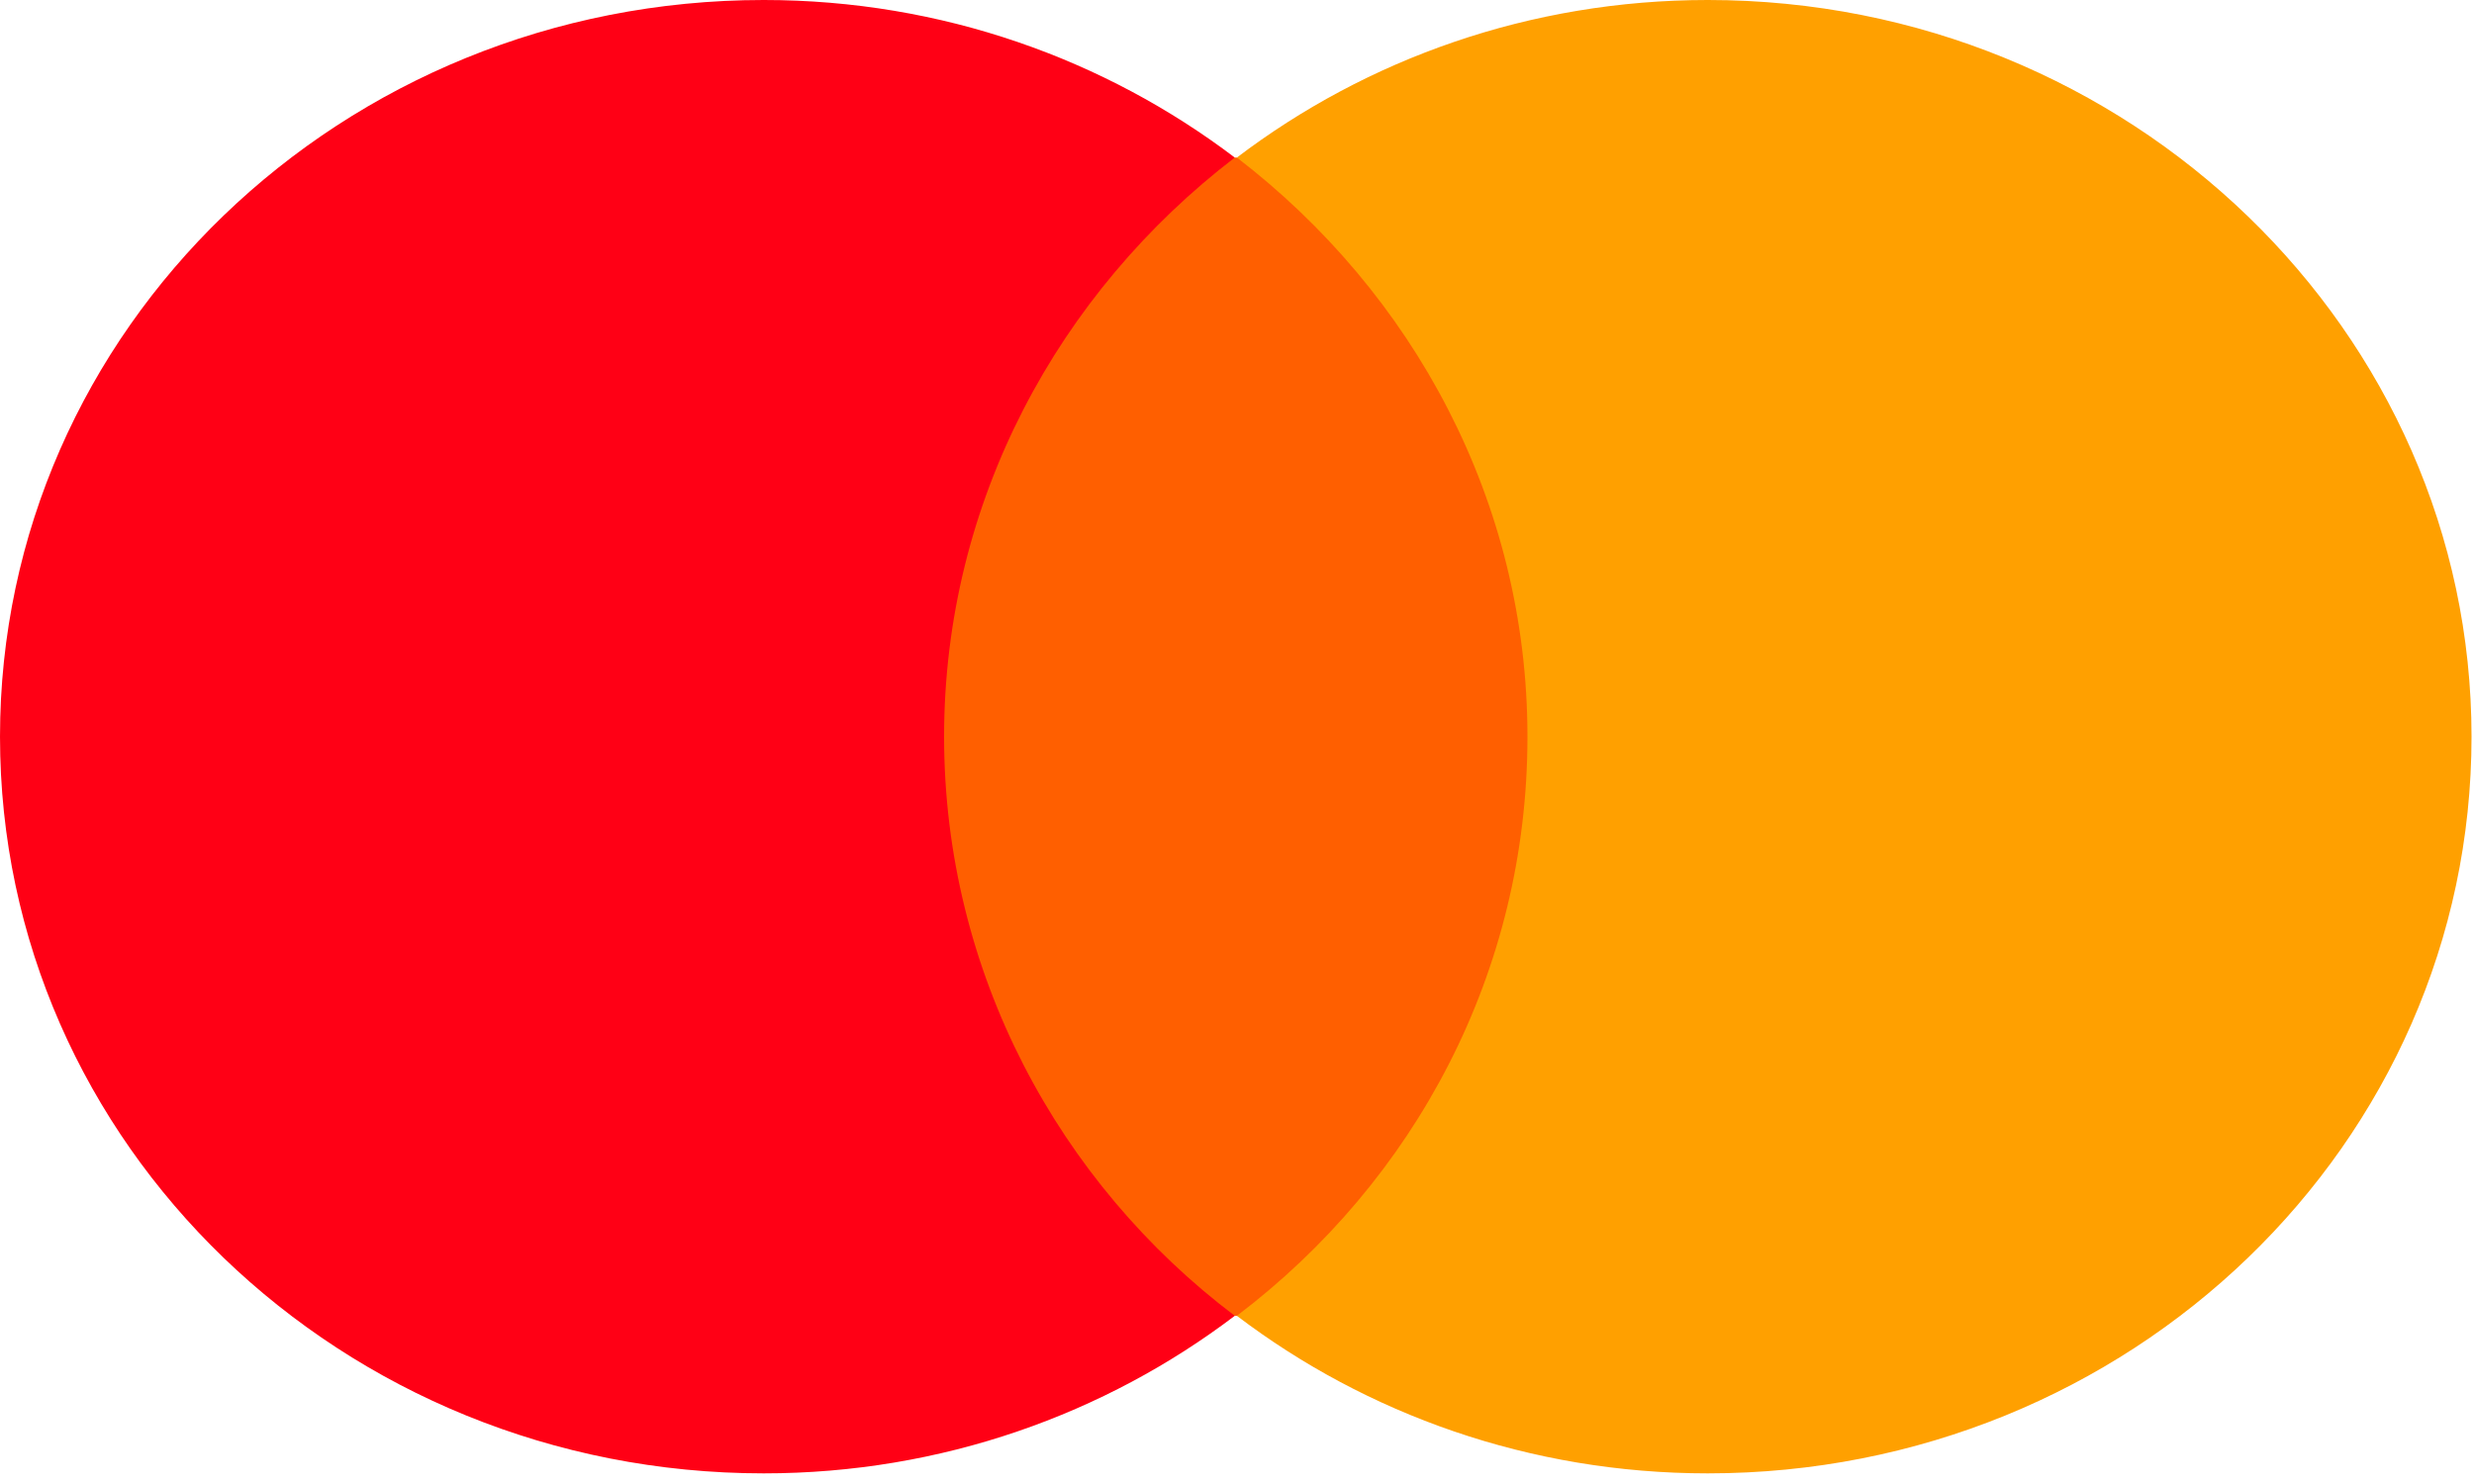
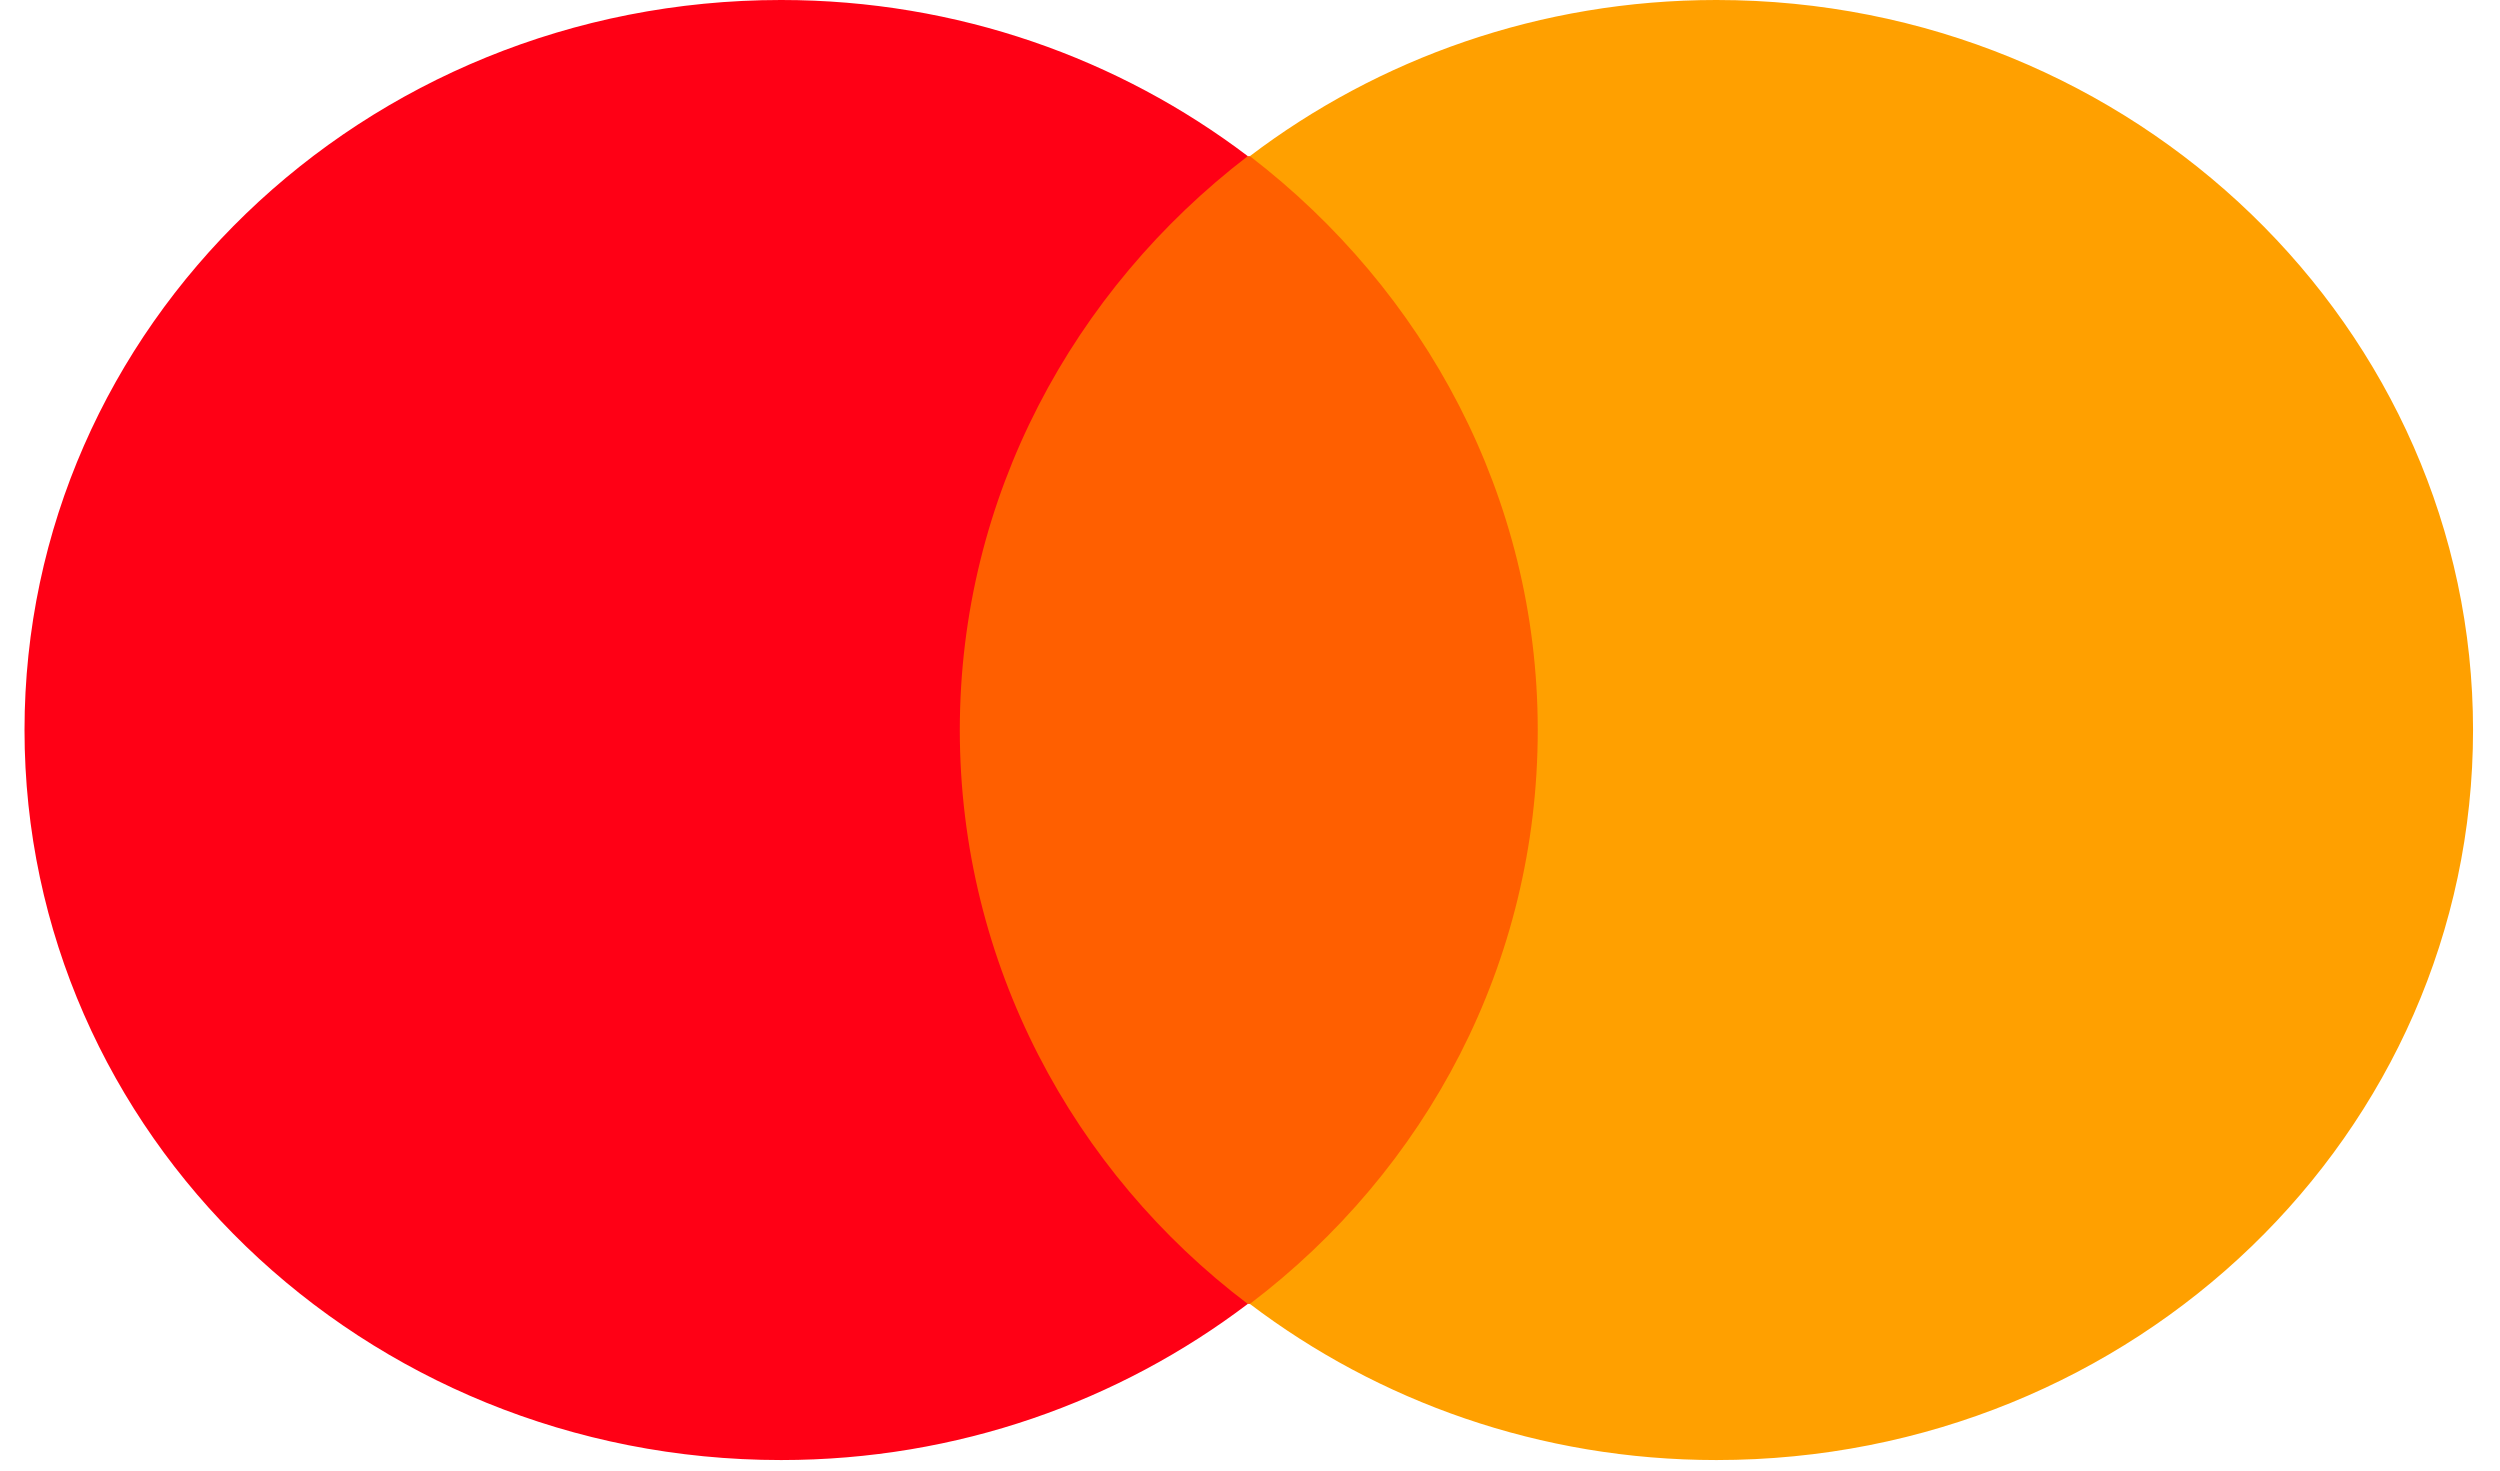
- <svg xmlns="http://www.w3.org/2000/svg" width="20px" height="12px" viewBox="0 0 20 12" version="1.1">
+ <svg xmlns="http://www.w3.org/2000/svg" width="34px" height="20px" viewBox="0 0 20 12" version="1.1">
  <g id="Page-1" stroke="none" stroke-width="1" fill="none" fill-rule="evenodd">
    <g id="style-3" transform="translate(-2934, -1047)">
      <g id="Group-54" transform="translate(2698, 1033)">
        <g id="Group" transform="translate(236, 14)">
          <polygon id="Fill-4" fill="#FF5F00" points="7.289 10.64 12.691 10.64 12.691 1.274 7.289 1.274" />
          <path d="M7.632,5.957 C7.632,4.054 8.558,2.366 9.982,1.274 C8.935,0.48 7.615,-4.52261307e-05 6.174,-4.52261307e-05 C2.761,-4.52261307e-05 3.90625e-05,2.664 3.90625e-05,5.957 C3.90625e-05,9.25 2.761,11.914 6.174,11.914 C7.615,11.914 8.935,11.434 9.982,10.64 C8.558,9.564 7.632,7.86 7.632,5.957" id="Fill-6" fill="#FF0015" />
          <path d="M19.98,5.957 C19.98,9.25 17.219,11.914 13.806,11.914 C12.365,11.914 11.045,11.434 9.999,10.64 C11.439,9.548 12.348,7.86 12.348,5.957 C12.348,4.054 11.422,2.366 9.999,1.274 C11.045,0.48 12.365,-4.52261307e-05 13.806,-4.52261307e-05 C17.219,-4.52261307e-05 19.98,2.681 19.98,5.957" id="Fill-7" fill="#FFA000" />
        </g>
      </g>
    </g>
  </g>
</svg>
